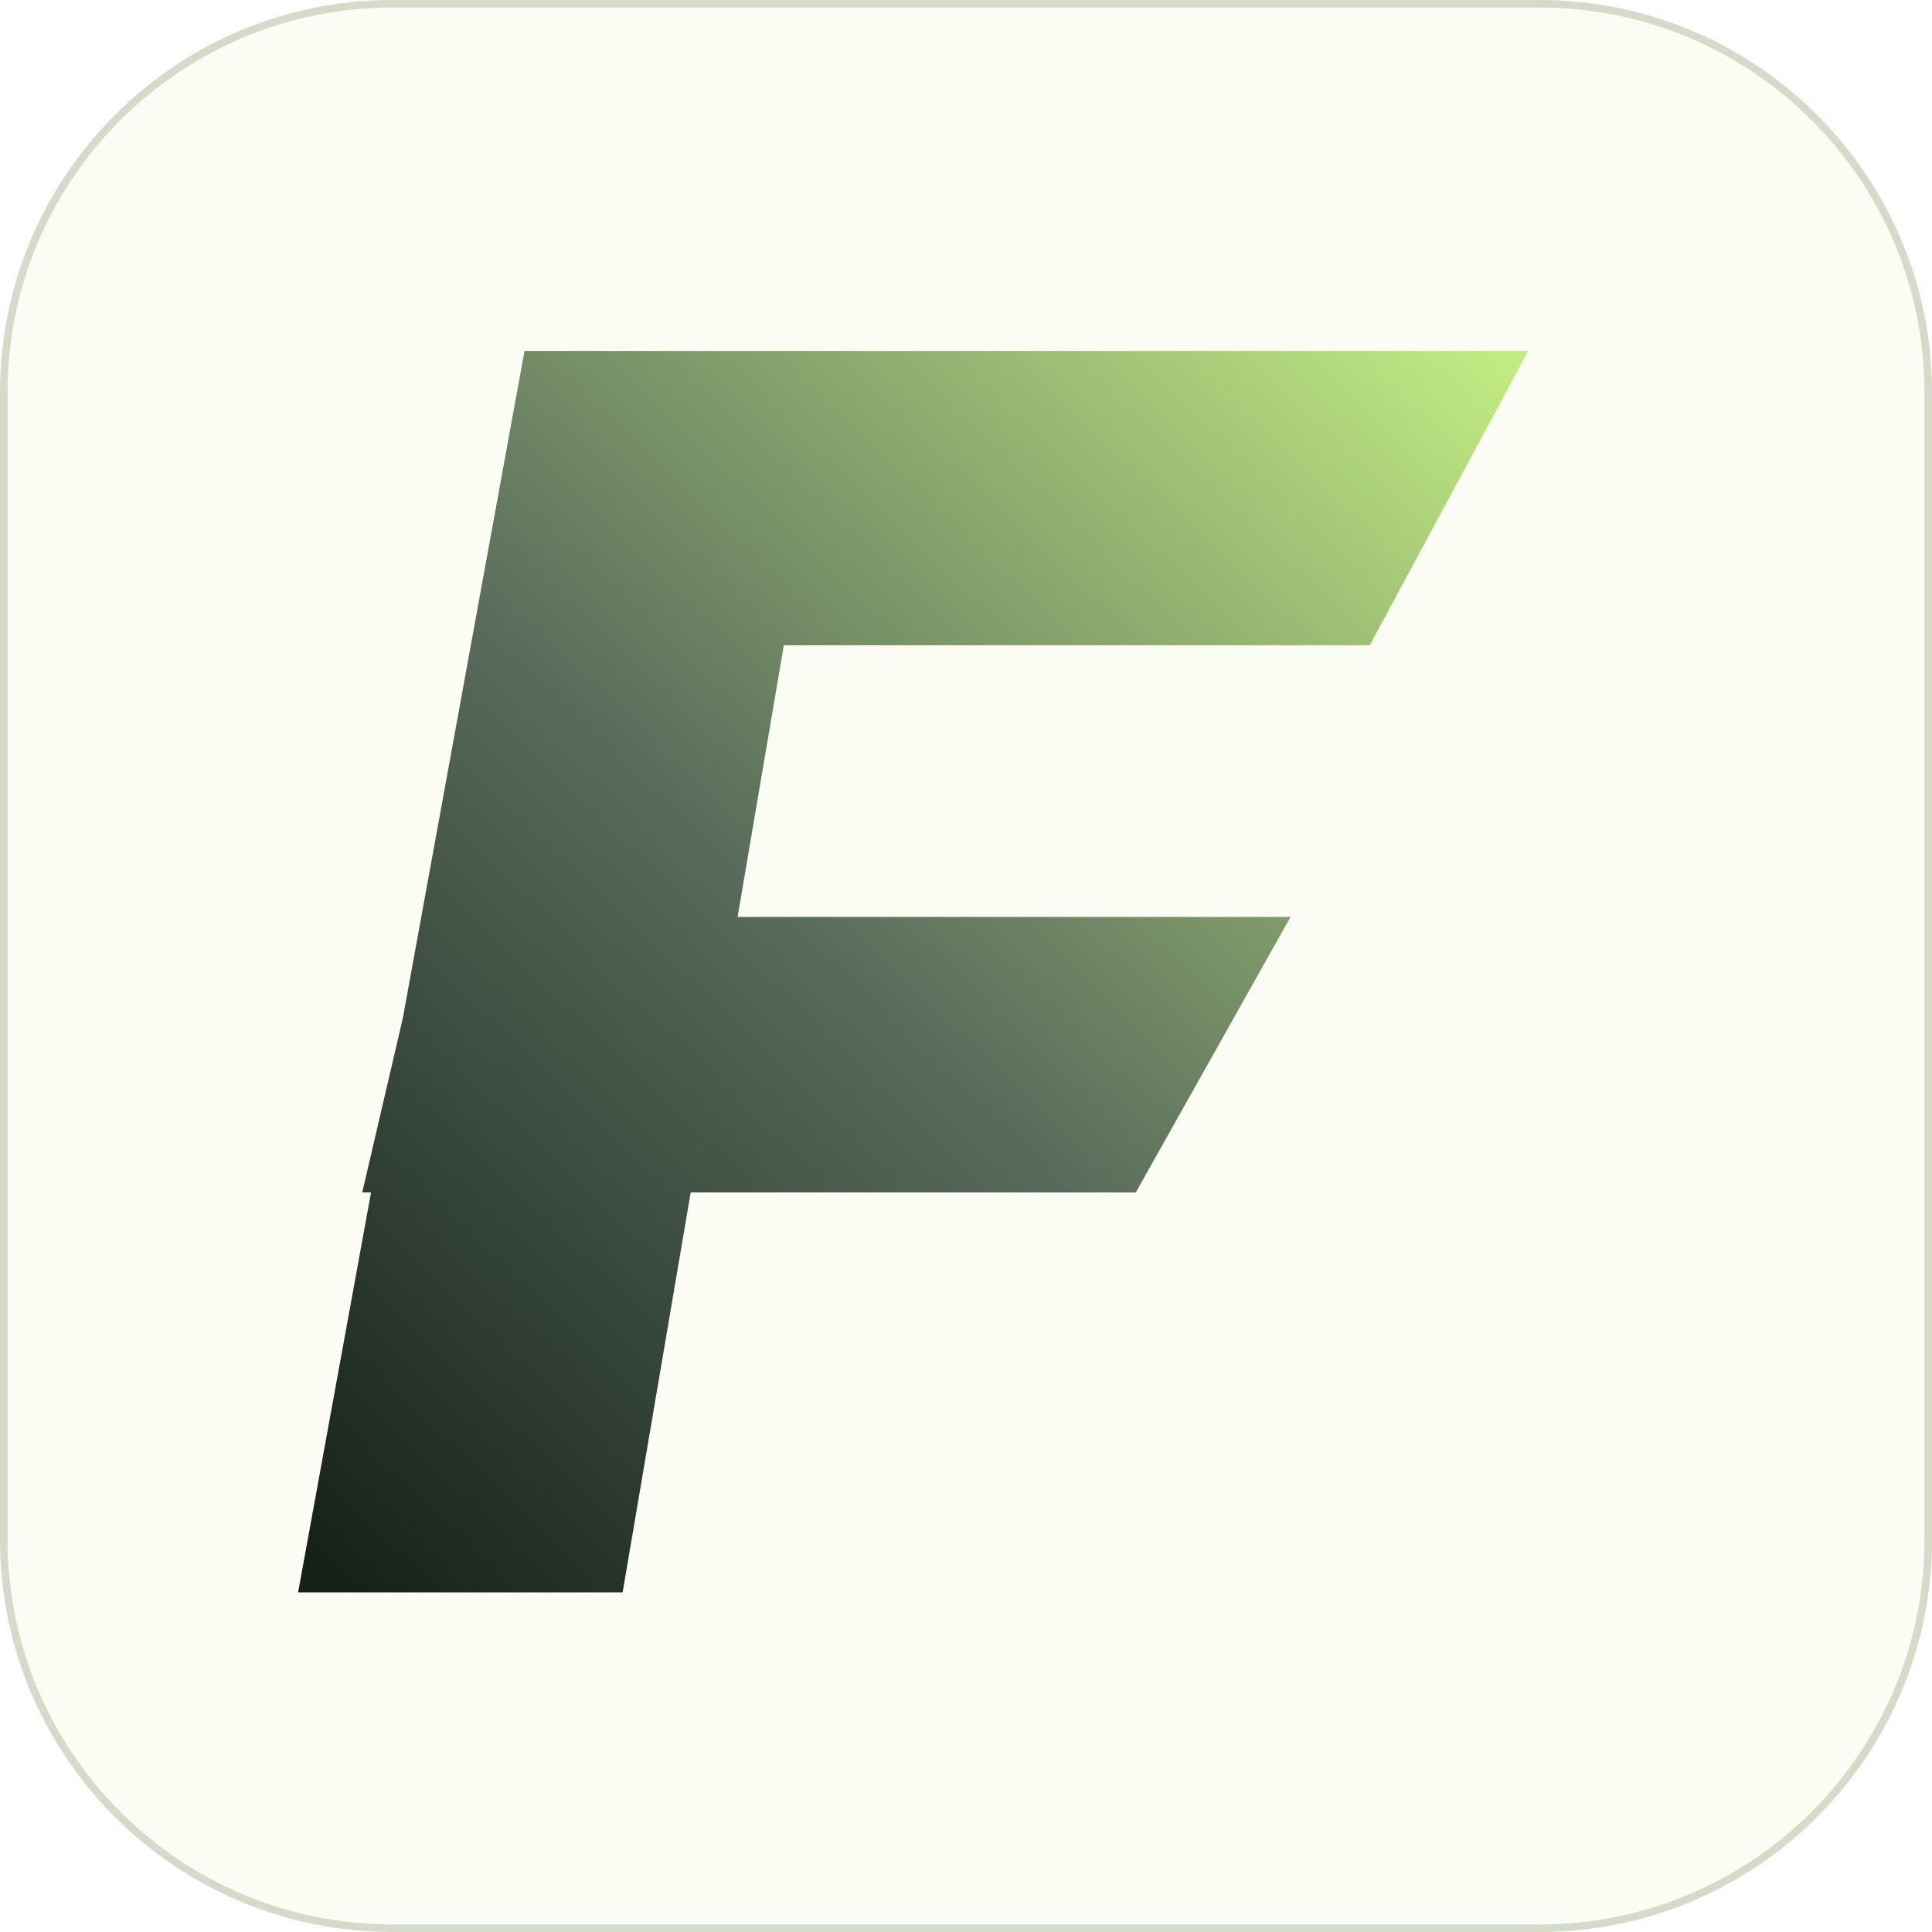
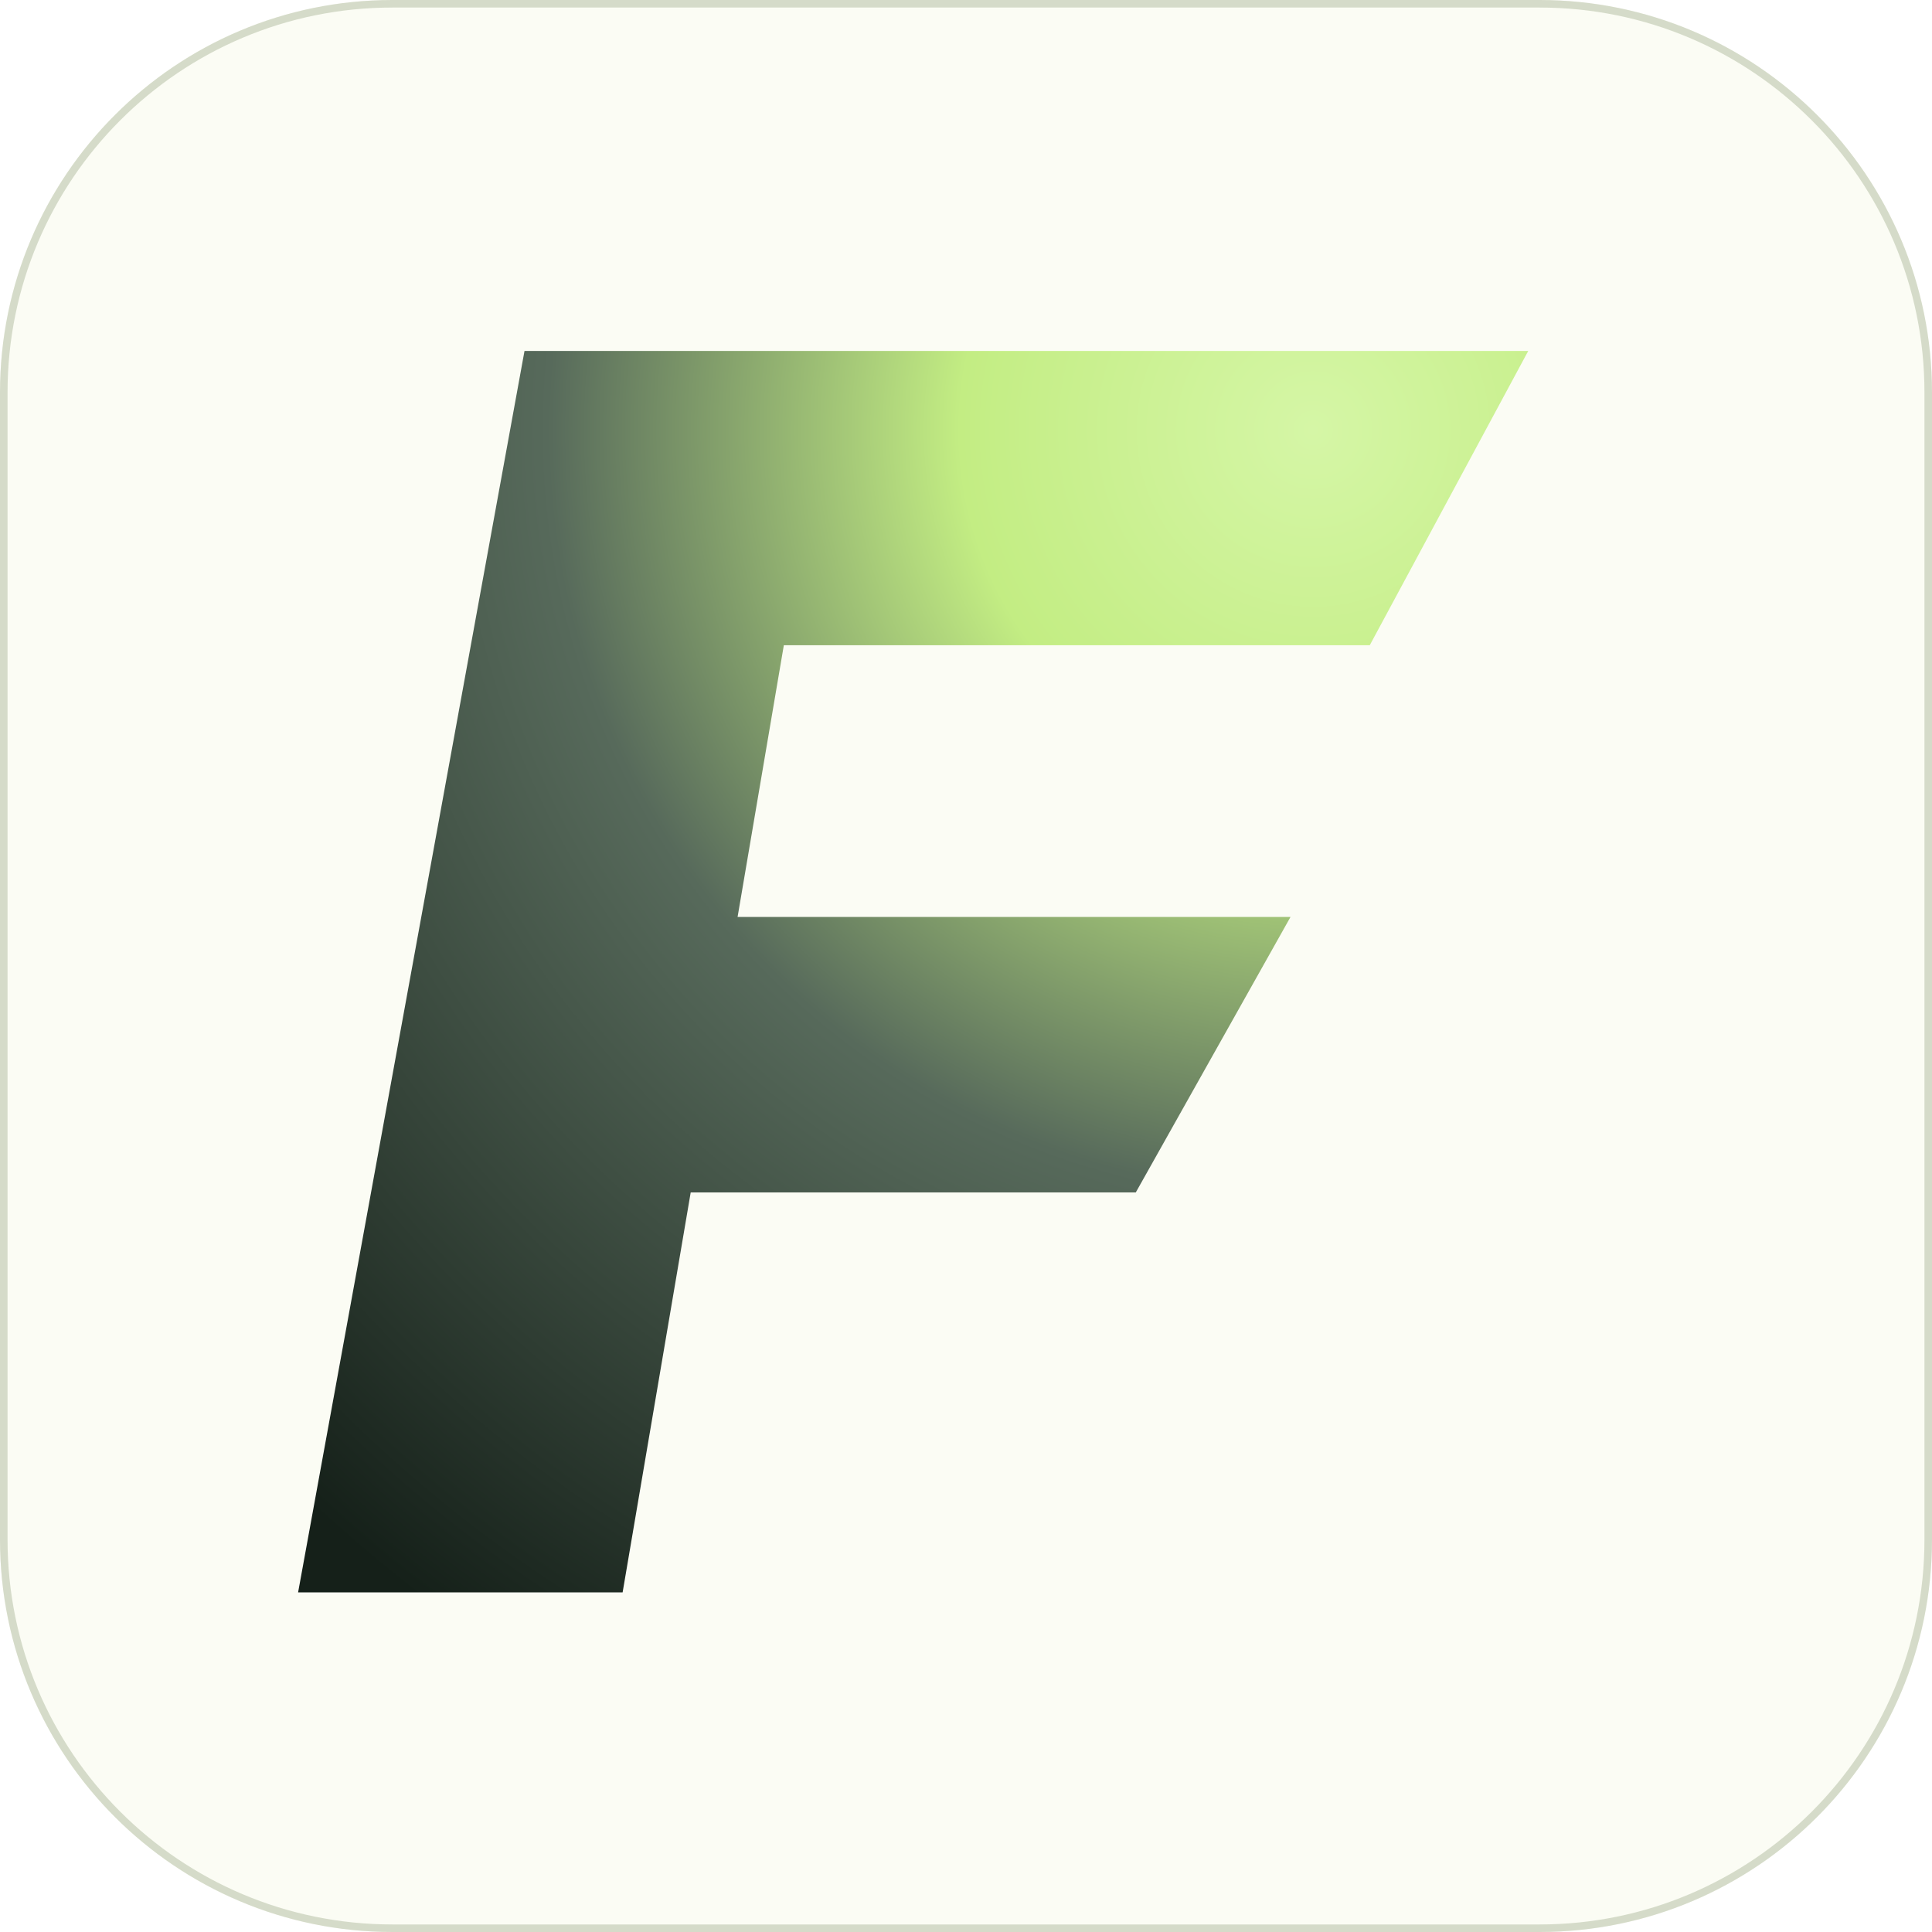
<svg xmlns="http://www.w3.org/2000/svg" viewBox="0 0 512 512" role="img" aria-labelledby="title description">
  <defs>
-     <linearGradient id="mark" gradientUnits="userSpaceOnUse" x1="89" y1="420" x2="402" y2="93">
-       <stop offset="0%" stop-color="#152019" />
-       <stop offset="46%" stop-color="#576a5b" />
-       <stop offset="100%" stop-color="#c3ed83" />
-     </linearGradient>
+     <radialGradient id="mark" gradientUnits="userSpaceOnUse" cx="348" cy="114" r="390">
+       <stop offset="0%" stop-color="#d5f6a6" />
+       <stop offset="24%" stop-color="#c3ed83" />
+       <stop offset="52%" stop-color="#576a5b" />
+       <stop offset="100%" stop-color="#152019" />
+     </radialGradient>
  </defs>
  <rect width="512" height="512" rx="104" fill="#fbfcf4" />
  <rect x="1" y="1" width="510" height="510" rx="103" fill="none" stroke="#d5dbc9" stroke-width="2" />
-   <path d="M139 93H405L363 171H207.723L195.468 243H342L301 316H183.043L165 422H79L98.331 316H96L106.749 269.841Z" fill="url(#mark)" />
+   <path d="M139 93H405L363 171H207.723L195.468 243H342L301 316H183.043L165 422H79Z" fill="url(#mark)" />
</svg>
